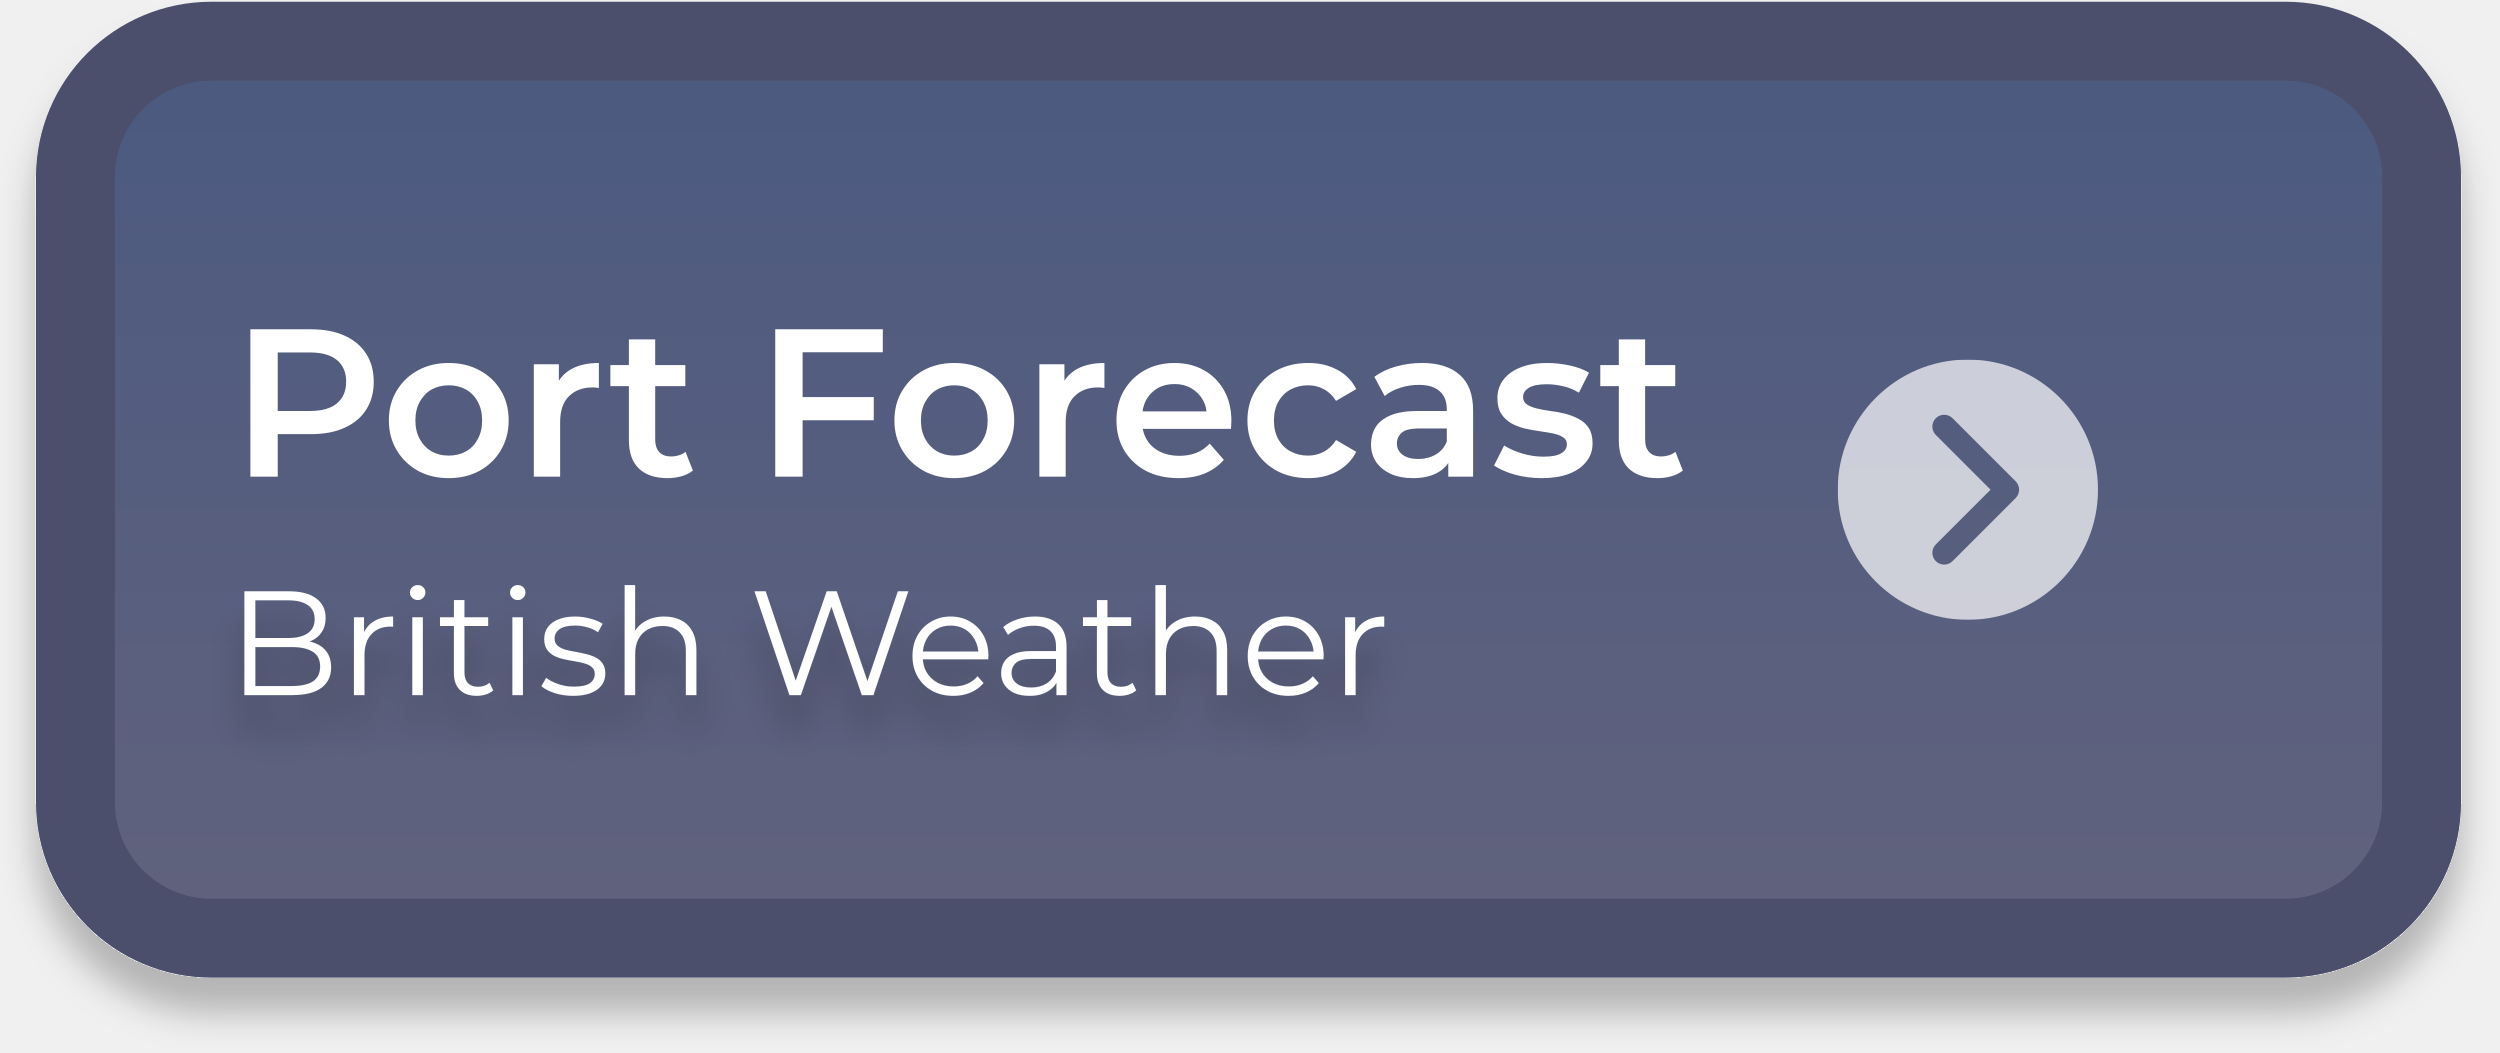
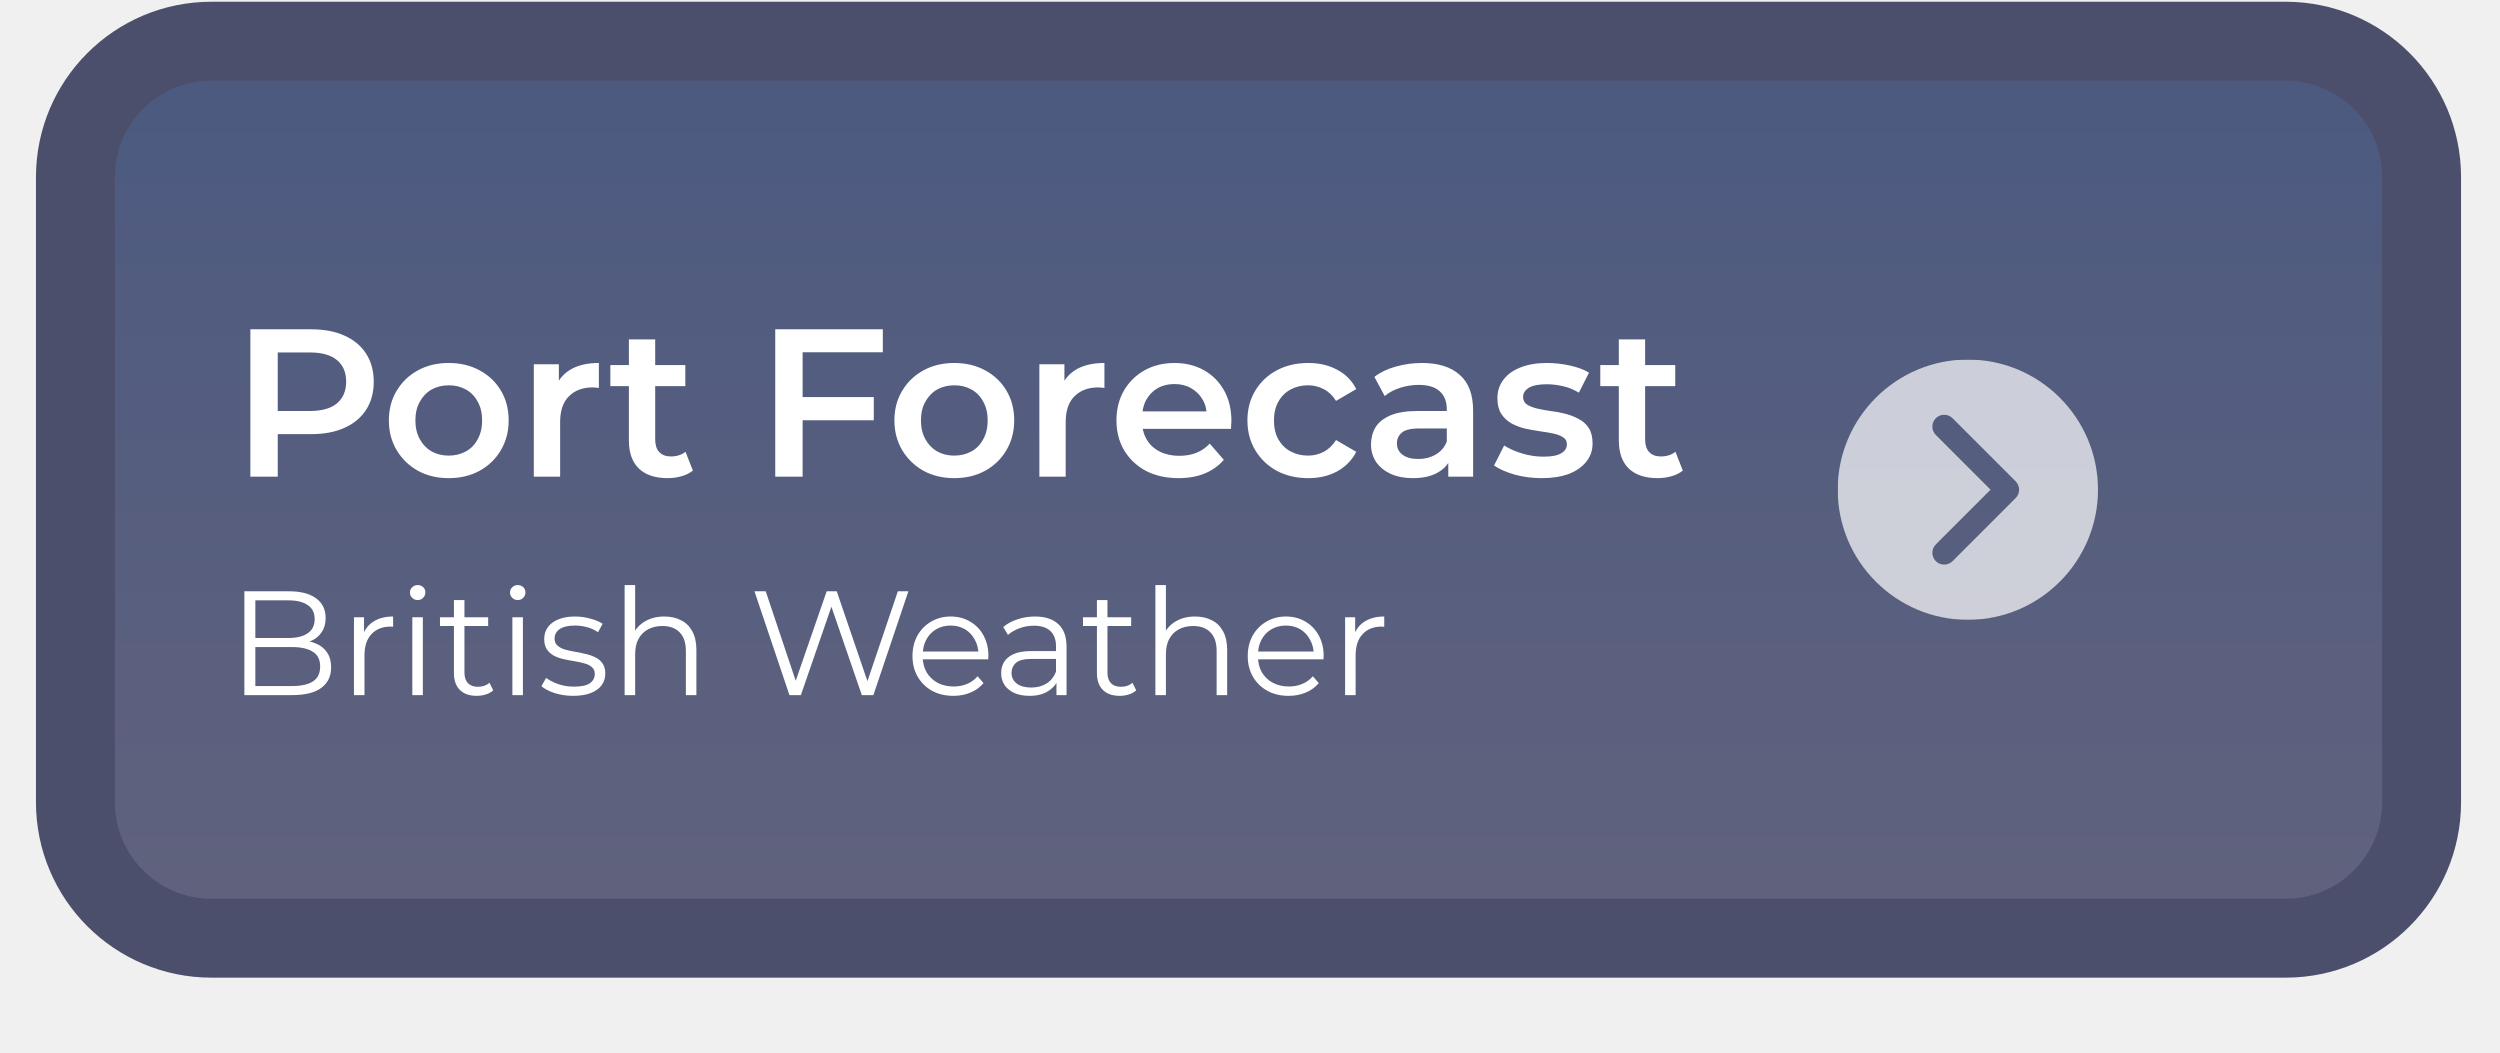
<svg xmlns="http://www.w3.org/2000/svg" width="285" height="120" viewBox="0 0 285 120" fill="none">
-   <g filter="url(#filter0_d_77_36)">
+   <g>
    <path d="M8.599 20.198V91.452C8.599 100.013 15.539 106.952 24.099 106.952H260.56C269.121 106.952 276.06 100.013 276.06 91.452V20.198C276.06 11.637 269.121 4.698 260.56 4.698H24.099C15.539 4.698 8.599 11.637 8.599 20.198Z" fill="url(#paint0_linear_77_36)" stroke="#4C4F6C" stroke-width="9" stroke-linejoin="round" />
    <path d="M28.542 54.34V37.54H35.454C36.942 37.54 38.214 37.78 39.27 38.26C40.342 38.74 41.166 39.428 41.742 40.324C42.318 41.22 42.606 42.284 42.606 43.516C42.606 44.748 42.318 45.812 41.742 46.708C41.166 47.604 40.342 48.292 39.27 48.772C38.214 49.252 36.942 49.492 35.454 49.492H30.27L31.662 48.028V54.34H28.542ZM31.662 48.364L30.27 46.852H35.31C36.686 46.852 37.718 46.564 38.406 45.988C39.11 45.396 39.462 44.572 39.462 43.516C39.462 42.444 39.11 41.62 38.406 41.044C37.718 40.468 36.686 40.18 35.31 40.18H30.27L31.662 38.644V48.364ZM51.147 54.508C49.835 54.508 48.667 54.228 47.643 53.668C46.619 53.092 45.811 52.308 45.219 51.316C44.627 50.324 44.331 49.196 44.331 47.932C44.331 46.652 44.627 45.524 45.219 44.548C45.811 43.556 46.619 42.78 47.643 42.22C48.667 41.66 49.835 41.38 51.147 41.38C52.475 41.38 53.651 41.66 54.675 42.22C55.715 42.78 56.523 43.548 57.099 44.524C57.691 45.5 57.987 46.636 57.987 47.932C57.987 49.196 57.691 50.324 57.099 51.316C56.523 52.308 55.715 53.092 54.675 53.668C53.651 54.228 52.475 54.508 51.147 54.508ZM51.147 51.94C51.883 51.94 52.539 51.78 53.115 51.46C53.691 51.14 54.139 50.676 54.459 50.068C54.795 49.46 54.963 48.748 54.963 47.932C54.963 47.1 54.795 46.388 54.459 45.796C54.139 45.188 53.691 44.724 53.115 44.404C52.539 44.084 51.891 43.924 51.171 43.924C50.435 43.924 49.779 44.084 49.203 44.404C48.643 44.724 48.195 45.188 47.859 45.796C47.523 46.388 47.355 47.1 47.355 47.932C47.355 48.748 47.523 49.46 47.859 50.068C48.195 50.676 48.643 51.14 49.203 51.46C49.779 51.78 50.427 51.94 51.147 51.94ZM60.855 54.34V41.524H63.711V45.052L63.375 44.02C63.759 43.156 64.359 42.5 65.175 42.052C66.007 41.604 67.039 41.38 68.271 41.38V44.236C68.143 44.204 68.023 44.188 67.911 44.188C67.799 44.172 67.687 44.164 67.575 44.164C66.439 44.164 65.535 44.5 64.863 45.172C64.191 45.828 63.855 46.812 63.855 48.124V54.34H60.855ZM76.109 54.508C74.701 54.508 73.613 54.148 72.845 53.428C72.077 52.692 71.693 51.612 71.693 50.188V38.692H74.693V50.116C74.693 50.724 74.845 51.196 75.149 51.532C75.469 51.868 75.909 52.036 76.469 52.036C77.141 52.036 77.701 51.86 78.149 51.508L78.989 53.644C78.637 53.932 78.205 54.148 77.693 54.292C77.181 54.436 76.653 54.508 76.109 54.508ZM69.581 44.02V41.62H78.125V44.02H69.581ZM91.234 45.268H99.61V47.908H91.234V45.268ZM91.498 54.34H88.378V37.54H100.642V40.156H91.498V54.34ZM108.779 54.508C107.467 54.508 106.299 54.228 105.275 53.668C104.251 53.092 103.443 52.308 102.851 51.316C102.259 50.324 101.963 49.196 101.963 47.932C101.963 46.652 102.259 45.524 102.851 44.548C103.443 43.556 104.251 42.78 105.275 42.22C106.299 41.66 107.467 41.38 108.779 41.38C110.107 41.38 111.283 41.66 112.307 42.22C113.347 42.78 114.155 43.548 114.731 44.524C115.323 45.5 115.619 46.636 115.619 47.932C115.619 49.196 115.323 50.324 114.731 51.316C114.155 52.308 113.347 53.092 112.307 53.668C111.283 54.228 110.107 54.508 108.779 54.508ZM108.779 51.94C109.515 51.94 110.171 51.78 110.747 51.46C111.323 51.14 111.771 50.676 112.091 50.068C112.427 49.46 112.595 48.748 112.595 47.932C112.595 47.1 112.427 46.388 112.091 45.796C111.771 45.188 111.323 44.724 110.747 44.404C110.171 44.084 109.523 43.924 108.803 43.924C108.067 43.924 107.411 44.084 106.835 44.404C106.275 44.724 105.827 45.188 105.491 45.796C105.155 46.388 104.987 47.1 104.987 47.932C104.987 48.748 105.155 49.46 105.491 50.068C105.827 50.676 106.275 51.14 106.835 51.46C107.411 51.78 108.059 51.94 108.779 51.94ZM118.488 54.34V41.524H121.344V45.052L121.008 44.02C121.392 43.156 121.992 42.5 122.808 42.052C123.64 41.604 124.672 41.38 125.904 41.38V44.236C125.776 44.204 125.656 44.188 125.544 44.188C125.432 44.172 125.32 44.164 125.208 44.164C124.072 44.164 123.168 44.5 122.496 45.172C121.824 45.828 121.488 46.812 121.488 48.124V54.34H118.488ZM134.356 54.508C132.932 54.508 131.684 54.228 130.612 53.668C129.556 53.092 128.732 52.308 128.14 51.316C127.564 50.324 127.276 49.196 127.276 47.932C127.276 46.652 127.556 45.524 128.116 44.548C128.692 43.556 129.476 42.78 130.468 42.22C131.476 41.66 132.62 41.38 133.9 41.38C135.148 41.38 136.26 41.652 137.236 42.196C138.212 42.74 138.98 43.508 139.54 44.5C140.1 45.492 140.38 46.66 140.38 48.004C140.38 48.132 140.372 48.276 140.356 48.436C140.356 48.596 140.348 48.748 140.332 48.892H129.652V46.9H138.748L137.572 47.524C137.588 46.788 137.436 46.14 137.116 45.58C136.796 45.02 136.356 44.58 135.796 44.26C135.252 43.94 134.62 43.78 133.9 43.78C133.164 43.78 132.516 43.94 131.956 44.26C131.412 44.58 130.98 45.028 130.66 45.604C130.356 46.164 130.204 46.828 130.204 47.596V48.076C130.204 48.844 130.38 49.524 130.732 50.116C131.084 50.708 131.58 51.164 132.22 51.484C132.86 51.804 133.596 51.964 134.428 51.964C135.148 51.964 135.796 51.852 136.372 51.628C136.948 51.404 137.46 51.052 137.908 50.572L139.516 52.42C138.94 53.092 138.212 53.612 137.332 53.98C136.468 54.332 135.476 54.508 134.356 54.508ZM149.142 54.508C147.798 54.508 146.598 54.228 145.542 53.668C144.502 53.092 143.686 52.308 143.094 51.316C142.502 50.324 142.206 49.196 142.206 47.932C142.206 46.652 142.502 45.524 143.094 44.548C143.686 43.556 144.502 42.78 145.542 42.22C146.598 41.66 147.798 41.38 149.142 41.38C150.39 41.38 151.486 41.636 152.43 42.148C153.39 42.644 154.118 43.38 154.614 44.356L152.31 45.7C151.926 45.092 151.454 44.644 150.894 44.356C150.35 44.068 149.758 43.924 149.118 43.924C148.382 43.924 147.718 44.084 147.126 44.404C146.534 44.724 146.07 45.188 145.734 45.796C145.398 46.388 145.23 47.1 145.23 47.932C145.23 48.764 145.398 49.484 145.734 50.092C146.07 50.684 146.534 51.14 147.126 51.46C147.718 51.78 148.382 51.94 149.118 51.94C149.758 51.94 150.35 51.796 150.894 51.508C151.454 51.22 151.926 50.772 152.31 50.164L154.614 51.508C154.118 52.468 153.39 53.212 152.43 53.74C151.486 54.252 150.39 54.508 149.142 54.508ZM165.103 54.34V51.748L164.935 51.196V46.66C164.935 45.78 164.671 45.1 164.143 44.62C163.615 44.124 162.815 43.876 161.743 43.876C161.023 43.876 160.311 43.988 159.607 44.212C158.919 44.436 158.335 44.748 157.855 45.148L156.679 42.964C157.367 42.436 158.183 42.044 159.127 41.788C160.087 41.516 161.079 41.38 162.103 41.38C163.959 41.38 165.391 41.828 166.399 42.724C167.423 43.604 167.935 44.972 167.935 46.828V54.34H165.103ZM161.071 54.508C160.111 54.508 159.271 54.348 158.551 54.028C157.831 53.692 157.271 53.236 156.871 52.66C156.487 52.068 156.295 51.404 156.295 50.668C156.295 49.948 156.463 49.3 156.799 48.724C157.151 48.148 157.719 47.692 158.503 47.356C159.287 47.02 160.327 46.852 161.623 46.852H165.343V48.844H161.839C160.815 48.844 160.127 49.012 159.775 49.348C159.423 49.668 159.247 50.068 159.247 50.548C159.247 51.092 159.463 51.524 159.895 51.844C160.327 52.164 160.927 52.324 161.695 52.324C162.431 52.324 163.087 52.156 163.663 51.82C164.255 51.484 164.679 50.988 164.935 50.332L165.439 52.132C165.151 52.884 164.631 53.468 163.879 53.884C163.143 54.3 162.207 54.508 161.071 54.508ZM175.745 54.508C174.673 54.508 173.641 54.372 172.649 54.1C171.673 53.812 170.897 53.468 170.321 53.068L171.473 50.788C172.049 51.156 172.737 51.46 173.537 51.7C174.337 51.94 175.137 52.06 175.937 52.06C176.881 52.06 177.561 51.932 177.977 51.676C178.409 51.42 178.625 51.076 178.625 50.644C178.625 50.292 178.481 50.028 178.193 49.852C177.905 49.66 177.529 49.516 177.065 49.42C176.601 49.324 176.081 49.236 175.505 49.156C174.945 49.076 174.377 48.972 173.801 48.844C173.241 48.7 172.729 48.5 172.265 48.244C171.801 47.972 171.425 47.612 171.137 47.164C170.849 46.716 170.705 46.124 170.705 45.388C170.705 44.572 170.937 43.868 171.401 43.276C171.865 42.668 172.513 42.204 173.345 41.884C174.193 41.548 175.193 41.38 176.345 41.38C177.209 41.38 178.081 41.476 178.961 41.668C179.841 41.86 180.569 42.132 181.145 42.484L179.993 44.764C179.385 44.396 178.769 44.148 178.145 44.02C177.537 43.876 176.929 43.804 176.321 43.804C175.409 43.804 174.729 43.94 174.281 44.212C173.849 44.484 173.633 44.828 173.633 45.244C173.633 45.628 173.777 45.916 174.065 46.108C174.353 46.3 174.729 46.452 175.193 46.564C175.657 46.676 176.169 46.772 176.729 46.852C177.305 46.916 177.873 47.02 178.433 47.164C178.993 47.308 179.505 47.508 179.969 47.764C180.449 48.004 180.833 48.348 181.121 48.796C181.409 49.244 181.553 49.828 181.553 50.548C181.553 51.348 181.313 52.044 180.833 52.636C180.369 53.228 179.705 53.692 178.841 54.028C177.977 54.348 176.945 54.508 175.745 54.508ZM188.961 54.508C187.553 54.508 186.465 54.148 185.697 53.428C184.929 52.692 184.545 51.612 184.545 50.188V38.692H187.545V50.116C187.545 50.724 187.697 51.196 188.001 51.532C188.321 51.868 188.761 52.036 189.321 52.036C189.993 52.036 190.553 51.86 191.001 51.508L191.841 53.644C191.489 53.932 191.057 54.148 190.545 54.292C190.033 54.436 189.505 54.508 188.961 54.508ZM182.433 44.02V41.62H190.977V44.02H182.433Z" fill="white" />
-     <g filter="url(#filter1_d_77_36)">
+     <g>
      <path d="M27.859 79.242V67.408H32.965C34.283 67.408 35.303 67.673 36.025 68.202C36.757 68.732 37.123 69.481 37.123 70.451C37.123 71.093 36.971 71.634 36.667 72.074C36.374 72.513 35.968 72.846 35.45 73.071C34.943 73.296 34.385 73.409 33.776 73.409L34.063 73.003C34.819 73.003 35.467 73.122 36.008 73.359C36.56 73.584 36.988 73.928 37.292 74.39C37.597 74.841 37.749 75.404 37.749 76.08C37.749 77.083 37.377 77.861 36.633 78.413C35.901 78.966 34.79 79.242 33.303 79.242H27.859ZM29.11 78.21H33.286C34.323 78.21 35.117 78.036 35.669 77.686C36.222 77.326 36.498 76.757 36.498 75.979C36.498 75.212 36.222 74.655 35.669 74.305C35.117 73.945 34.323 73.764 33.286 73.764H28.975V72.733H32.88C33.827 72.733 34.559 72.553 35.078 72.192C35.608 71.831 35.872 71.296 35.872 70.586C35.872 69.865 35.608 69.329 35.078 68.98C34.559 68.619 33.827 68.439 32.88 68.439H29.11V78.21ZM40.351 79.242V70.366H41.5V72.784L41.382 72.361C41.63 71.685 42.047 71.172 42.633 70.823C43.219 70.462 43.946 70.282 44.814 70.282V71.448C44.769 71.448 44.724 71.448 44.679 71.448C44.633 71.437 44.588 71.431 44.543 71.431C43.608 71.431 42.875 71.719 42.346 72.293C41.816 72.857 41.551 73.663 41.551 74.711V79.242H40.351ZM47.004 79.242V70.366H48.204V79.242H47.004ZM47.613 68.405C47.365 68.405 47.156 68.321 46.987 68.151C46.818 67.983 46.733 67.78 46.733 67.543C46.733 67.306 46.818 67.109 46.987 66.951C47.156 66.782 47.365 66.698 47.613 66.698C47.861 66.698 48.069 66.777 48.238 66.934C48.407 67.092 48.492 67.289 48.492 67.526C48.492 67.774 48.407 67.983 48.238 68.151C48.08 68.321 47.872 68.405 47.613 68.405ZM54.35 79.326C53.516 79.326 52.874 79.101 52.423 78.65C51.972 78.199 51.747 77.562 51.747 76.74V68.405H52.947V76.672C52.947 77.19 53.077 77.591 53.336 77.872C53.607 78.154 53.99 78.295 54.486 78.295C55.015 78.295 55.455 78.143 55.804 77.838L56.227 78.701C55.99 78.915 55.703 79.073 55.365 79.174C55.038 79.275 54.7 79.326 54.35 79.326ZM50.158 71.364V70.366H55.652V71.364H50.158ZM58.412 79.242V70.366H59.612V79.242H58.412ZM59.021 68.405C58.773 68.405 58.564 68.321 58.395 68.151C58.226 67.983 58.142 67.78 58.142 67.543C58.142 67.306 58.226 67.109 58.395 66.951C58.564 66.782 58.773 66.698 59.021 66.698C59.269 66.698 59.477 66.777 59.646 66.934C59.815 67.092 59.9 67.289 59.9 67.526C59.9 67.774 59.815 67.983 59.646 68.151C59.488 68.321 59.28 68.405 59.021 68.405ZM65.336 79.326C64.603 79.326 63.91 79.225 63.256 79.022C62.603 78.808 62.09 78.543 61.718 78.227L62.259 77.281C62.62 77.551 63.082 77.788 63.645 77.991C64.209 78.182 64.8 78.278 65.42 78.278C66.266 78.278 66.874 78.148 67.246 77.889C67.618 77.619 67.804 77.264 67.804 76.824C67.804 76.497 67.697 76.244 67.483 76.063C67.28 75.872 67.009 75.731 66.671 75.641C66.333 75.539 65.956 75.455 65.539 75.387C65.122 75.32 64.705 75.241 64.288 75.15C63.882 75.06 63.51 74.931 63.172 74.762C62.834 74.581 62.558 74.339 62.343 74.035C62.141 73.73 62.039 73.325 62.039 72.817C62.039 72.333 62.174 71.899 62.445 71.516C62.715 71.133 63.11 70.834 63.628 70.62C64.158 70.394 64.8 70.282 65.555 70.282C66.13 70.282 66.705 70.361 67.28 70.518C67.855 70.665 68.328 70.862 68.7 71.11L68.176 72.074C67.781 71.803 67.359 71.612 66.908 71.499C66.457 71.375 66.006 71.313 65.555 71.313C64.755 71.313 64.164 71.454 63.78 71.736C63.408 72.006 63.223 72.355 63.223 72.784C63.223 73.122 63.324 73.387 63.527 73.578C63.741 73.77 64.017 73.922 64.355 74.035C64.705 74.136 65.082 74.221 65.488 74.288C65.905 74.356 66.316 74.44 66.722 74.542C67.139 74.632 67.517 74.762 67.855 74.931C68.204 75.088 68.48 75.32 68.683 75.624C68.897 75.917 69.004 76.306 69.004 76.79C69.004 77.309 68.858 77.76 68.565 78.143C68.283 78.515 67.866 78.808 67.314 79.022C66.773 79.225 66.113 79.326 65.336 79.326ZM75.737 70.282C76.459 70.282 77.09 70.422 77.631 70.704C78.183 70.975 78.611 71.392 78.916 71.955C79.231 72.519 79.389 73.229 79.389 74.085V79.242H78.189V74.204C78.189 73.268 77.952 72.564 77.479 72.091C77.017 71.606 76.363 71.364 75.518 71.364C74.886 71.364 74.334 71.493 73.861 71.752C73.399 72 73.038 72.367 72.779 72.851C72.531 73.325 72.407 73.899 72.407 74.576V79.242H71.207V66.698H72.407V72.801L72.17 72.344C72.452 71.702 72.903 71.2 73.523 70.84C74.143 70.468 74.881 70.282 75.737 70.282ZM89.997 79.242L86.008 67.408H87.292L91.029 78.549H90.386L94.241 67.408H95.39L99.194 78.549H98.585L102.355 67.408H103.556L99.566 79.242H98.247L94.612 68.676H94.951L91.299 79.242H89.997ZM108.689 79.326C107.765 79.326 106.953 79.135 106.254 78.751C105.556 78.357 105.009 77.822 104.615 77.145C104.22 76.458 104.023 75.674 104.023 74.795C104.023 73.916 104.209 73.139 104.581 72.463C104.964 71.786 105.482 71.257 106.136 70.873C106.801 70.479 107.545 70.282 108.368 70.282C109.202 70.282 109.94 70.473 110.582 70.856C111.236 71.228 111.749 71.758 112.121 72.446C112.493 73.122 112.679 73.905 112.679 74.795C112.679 74.852 112.673 74.914 112.662 74.981C112.662 75.038 112.662 75.1 112.662 75.167H104.936V74.271H112.019L111.546 74.626C111.546 73.984 111.405 73.415 111.123 72.919C110.853 72.412 110.481 72.017 110.007 71.736C109.534 71.454 108.987 71.313 108.368 71.313C107.759 71.313 107.212 71.454 106.728 71.736C106.243 72.017 105.866 72.412 105.595 72.919C105.325 73.426 105.189 74.007 105.189 74.66V74.846C105.189 75.522 105.336 76.12 105.629 76.638C105.933 77.145 106.35 77.545 106.88 77.838C107.421 78.12 108.035 78.261 108.723 78.261C109.264 78.261 109.765 78.165 110.227 77.974C110.701 77.782 111.106 77.489 111.444 77.095L112.121 77.872C111.726 78.346 111.23 78.706 110.633 78.954C110.047 79.202 109.399 79.326 108.689 79.326ZM120.436 79.242V77.281L120.385 76.959V73.68C120.385 72.925 120.171 72.344 119.743 71.938C119.326 71.533 118.7 71.33 117.866 71.33C117.292 71.33 116.745 71.426 116.226 71.617C115.708 71.809 115.268 72.062 114.908 72.378L114.367 71.482C114.818 71.099 115.359 70.806 115.99 70.603C116.621 70.389 117.286 70.282 117.985 70.282C119.134 70.282 120.019 70.569 120.639 71.144C121.27 71.707 121.586 72.57 121.586 73.73V79.242H120.436ZM117.376 79.326C116.711 79.326 116.131 79.219 115.635 79.005C115.15 78.779 114.778 78.475 114.519 78.092C114.26 77.698 114.13 77.247 114.13 76.74C114.13 76.278 114.237 75.861 114.451 75.489C114.677 75.105 115.037 74.801 115.533 74.576C116.041 74.339 116.717 74.221 117.562 74.221H120.622V75.117H117.596C116.739 75.117 116.142 75.269 115.804 75.573C115.477 75.877 115.314 76.255 115.314 76.706C115.314 77.213 115.511 77.619 115.905 77.923C116.3 78.227 116.852 78.379 117.562 78.379C118.238 78.379 118.819 78.227 119.303 77.923C119.799 77.607 120.16 77.157 120.385 76.57L120.656 77.399C120.43 77.985 120.036 78.453 119.472 78.802C118.92 79.151 118.221 79.326 117.376 79.326ZM127.652 79.326C126.818 79.326 126.176 79.101 125.725 78.65C125.274 78.199 125.049 77.562 125.049 76.74V68.405H126.249V76.672C126.249 77.19 126.378 77.591 126.638 77.872C126.908 78.154 127.291 78.295 127.787 78.295C128.317 78.295 128.756 78.143 129.106 77.838L129.529 78.701C129.292 78.915 129.004 79.073 128.666 79.174C128.339 79.275 128.001 79.326 127.652 79.326ZM123.459 71.364V70.366H128.954V71.364H123.459ZM136.244 70.282C136.966 70.282 137.597 70.422 138.138 70.704C138.69 70.975 139.118 71.392 139.423 71.955C139.738 72.519 139.896 73.229 139.896 74.085V79.242H138.696V74.204C138.696 73.268 138.459 72.564 137.986 72.091C137.523 71.606 136.87 71.364 136.024 71.364C135.393 71.364 134.841 71.493 134.368 71.752C133.906 72 133.545 72.367 133.286 72.851C133.038 73.325 132.914 73.899 132.914 74.576V79.242H131.714V66.698H132.914V72.801L132.677 72.344C132.959 71.702 133.41 71.2 134.03 70.84C134.649 70.468 135.388 70.282 136.244 70.282ZM146.908 79.326C145.984 79.326 145.172 79.135 144.474 78.751C143.775 78.357 143.228 77.822 142.834 77.145C142.439 76.458 142.242 75.674 142.242 74.795C142.242 73.916 142.428 73.139 142.8 72.463C143.183 71.786 143.702 71.257 144.355 70.873C145.02 70.479 145.764 70.282 146.587 70.282C147.421 70.282 148.159 70.473 148.801 70.856C149.455 71.228 149.968 71.758 150.34 72.446C150.712 73.122 150.898 73.905 150.898 74.795C150.898 74.852 150.892 74.914 150.881 74.981C150.881 75.038 150.881 75.1 150.881 75.167H143.155V74.271H150.238L149.765 74.626C149.765 73.984 149.624 73.415 149.342 72.919C149.072 72.412 148.7 72.017 148.227 71.736C147.753 71.454 147.207 71.313 146.587 71.313C145.978 71.313 145.432 71.454 144.947 71.736C144.462 72.017 144.085 72.412 143.814 72.919C143.544 73.426 143.409 74.007 143.409 74.66V74.846C143.409 75.522 143.555 76.12 143.848 76.638C144.152 77.145 144.569 77.545 145.099 77.838C145.64 78.12 146.254 78.261 146.942 78.261C147.483 78.261 147.984 78.165 148.446 77.974C148.92 77.782 149.325 77.489 149.664 77.095L150.34 77.872C149.945 78.346 149.449 78.706 148.852 78.954C148.266 79.202 147.618 79.326 146.908 79.326ZM153.341 79.242V70.366H154.49V72.784L154.372 72.361C154.62 71.685 155.037 71.172 155.623 70.823C156.209 70.462 156.936 70.282 157.804 70.282V71.448C157.759 71.448 157.714 71.448 157.669 71.448C157.624 71.437 157.578 71.431 157.533 71.431C156.598 71.431 155.865 71.719 155.336 72.293C154.806 72.857 154.541 73.663 154.541 74.711V79.242H153.341Z" fill="white" />
    </g>
    <g opacity="0.7" clip-path="url(#clip0_77_36)">
      <path d="M224.334 40.989C216.154 40.989 209.499 47.645 209.499 55.825C209.499 64.006 216.154 70.661 224.334 70.661C232.515 70.661 239.17 64.006 239.17 55.825C239.17 47.645 232.515 40.989 224.334 40.989ZM229.784 56.779L222.591 63.972C222.327 64.235 221.982 64.367 221.637 64.367C221.292 64.367 220.947 64.235 220.683 63.972C220.157 63.445 220.157 62.591 220.683 62.065L226.923 55.825L220.683 49.585C220.157 49.059 220.157 48.205 220.683 47.678C221.21 47.151 222.064 47.151 222.591 47.678L229.784 54.871C230.037 55.124 230.179 55.467 230.179 55.825C230.179 56.182 230.037 56.526 229.784 56.779Z" fill="white" />
    </g>
  </g>
  <defs>
-     <filter id="filter0_d_77_36" x="0.099" y="0.198" width="284.462" height="119.254" filterUnits="userSpaceOnUse" color-interpolation-filters="sRGB">
-       <feFlood flood-opacity="0" result="BackgroundImageFix" />
-       <feColorMatrix in="SourceAlpha" type="matrix" values="0 0 0 0 0 0 0 0 0 0 0 0 0 0 0 0 0 0 127 0" result="hardAlpha" />
-       <feOffset dy="4" />
-       <feGaussianBlur stdDeviation="2" />
-       <feComposite in2="hardAlpha" operator="out" />
-       <feColorMatrix type="matrix" values="0 0 0 0 0 0 0 0 0 0 0 0 0 0 0 0 0 0 0.25 0" />
-       <feBlend mode="normal" in2="BackgroundImageFix" result="effect1_dropShadow_77_36" />
-       <feBlend mode="normal" in="SourceGraphic" in2="effect1_dropShadow_77_36" result="shape" />
-     </filter>
-     <filter id="filter1_d_77_36" x="23.859" y="66.698" width="137.945" height="20.628" filterUnits="userSpaceOnUse" color-interpolation-filters="sRGB">
-       <feFlood flood-opacity="0" result="BackgroundImageFix" />
-       <feColorMatrix in="SourceAlpha" type="matrix" values="0 0 0 0 0 0 0 0 0 0 0 0 0 0 0 0 0 0 127 0" result="hardAlpha" />
-       <feOffset dy="4" />
-       <feGaussianBlur stdDeviation="2" />
-       <feComposite in2="hardAlpha" operator="out" />
-       <feColorMatrix type="matrix" values="0 0 0 0 0 0 0 0 0 0 0 0 0 0 0 0 0 0 0.25 0" />
-       <feBlend mode="normal" in2="BackgroundImageFix" result="effect1_dropShadow_77_36" />
-       <feBlend mode="normal" in="SourceGraphic" in2="effect1_dropShadow_77_36" result="shape" />
-     </filter>
    <linearGradient id="paint0_linear_77_36" x1="142.33" y1="9.198" x2="142.33" y2="102.452" gradientUnits="userSpaceOnUse">
      <stop stop-color="#4C5A80" />
      <stop offset="1" stop-color="#60627D" />
    </linearGradient>
    <clipPath id="clip0_77_36">
      <rect width="29.672" height="29.672" fill="white" transform="translate(209.499 40.9891)" />
    </clipPath>
  </defs>
</svg>
